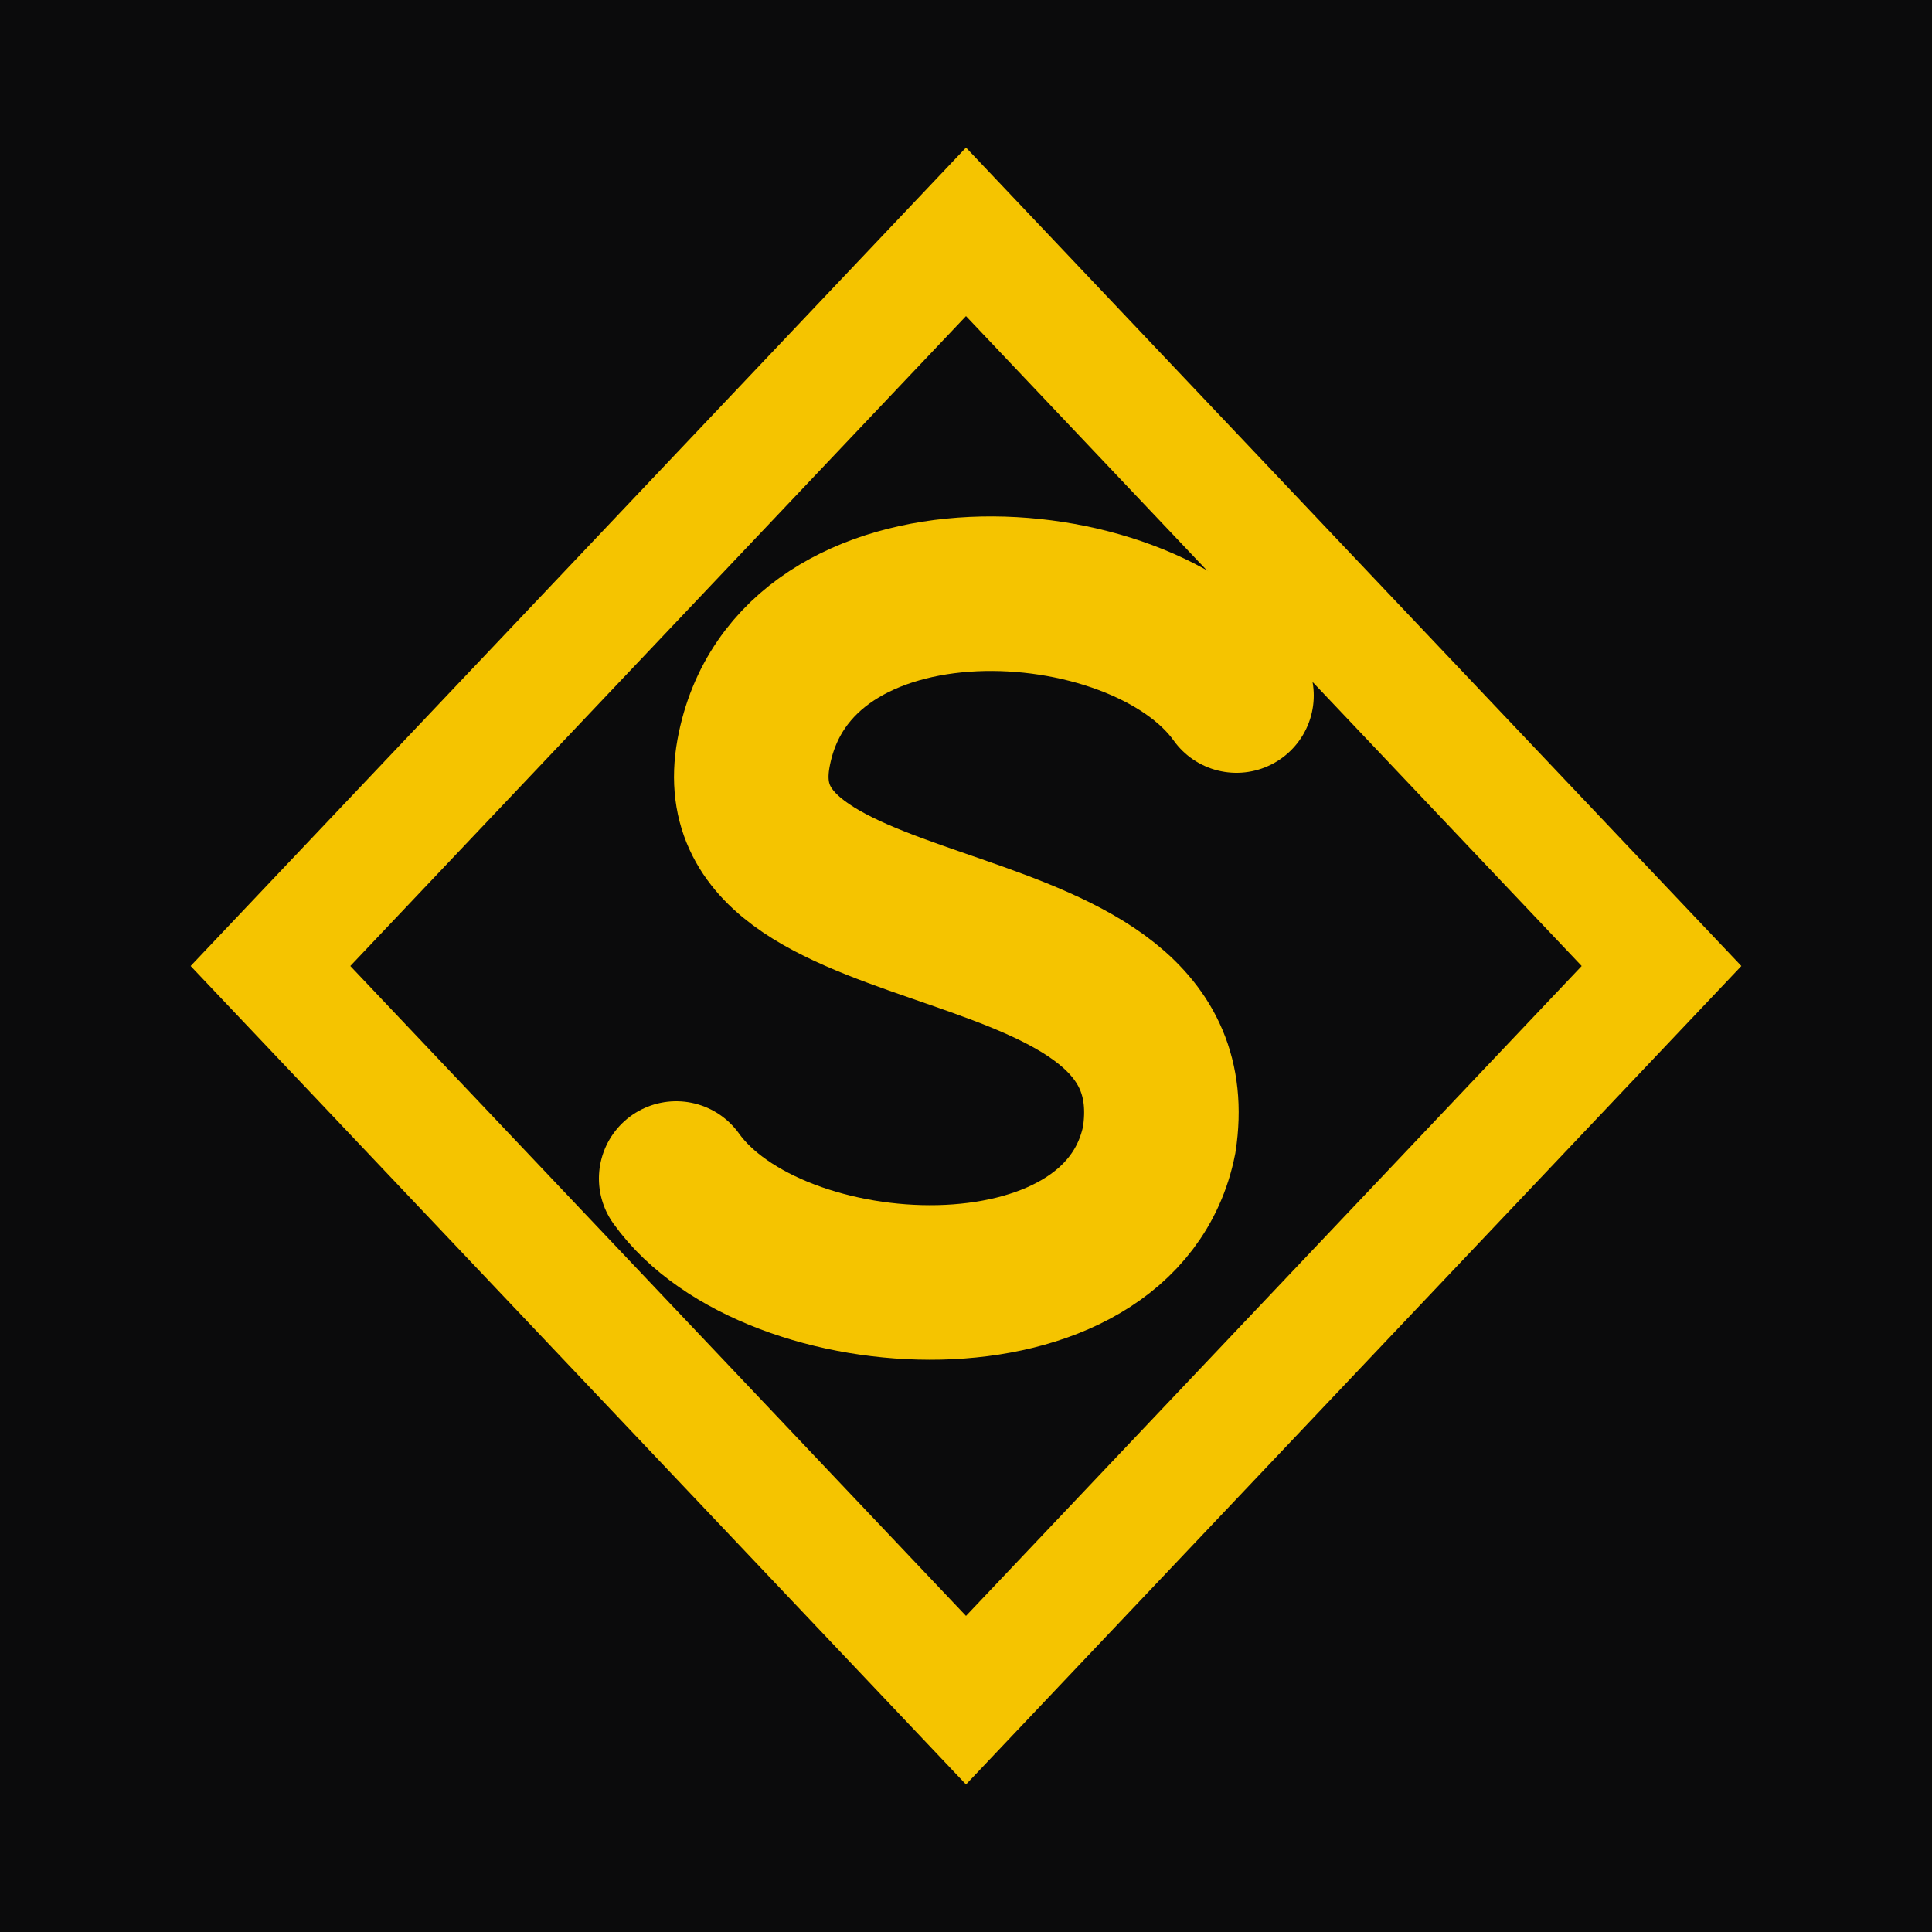
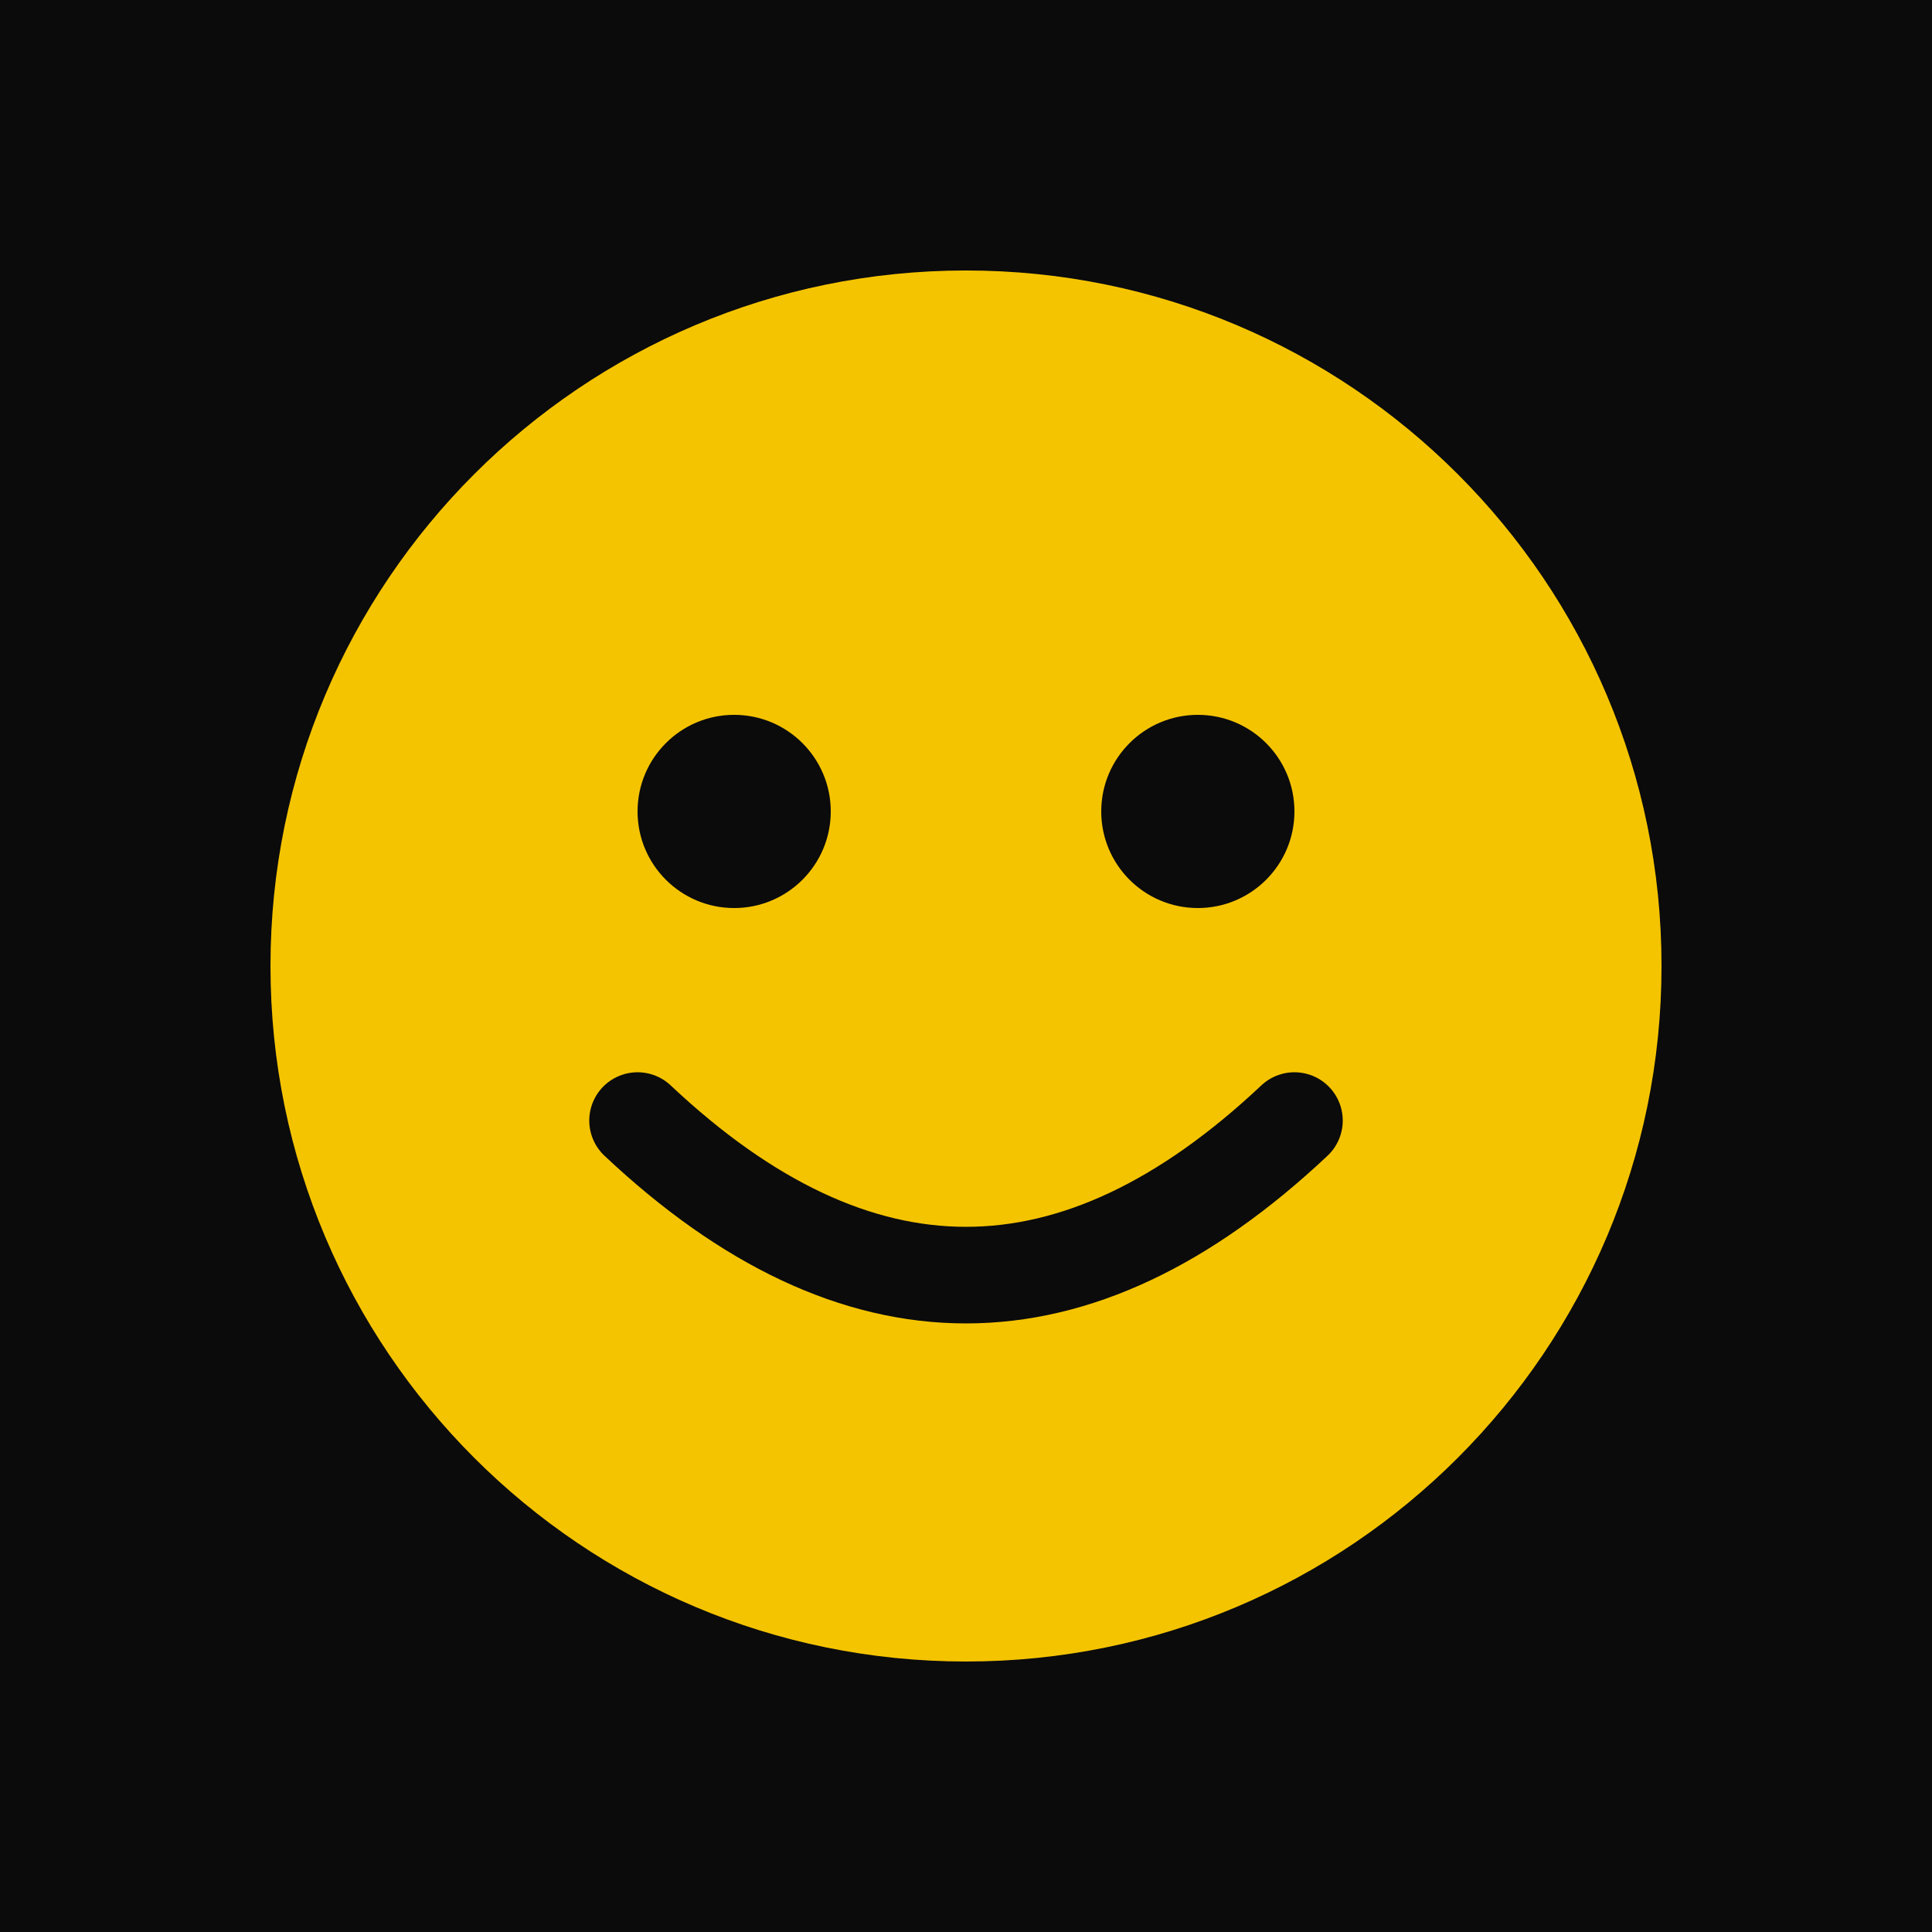
<svg xmlns="http://www.w3.org/2000/svg" viewBox="0 0 100 100">
  <rect width="100" height="100" fill="#0b0b0c" />
-   <path d="M50 12 L86 50 L50 88 L14 50 Z" fill="none" stroke="#f5c400" stroke-width="6" />
-   <path d="M64 36 C59 29 41 28 39 39 C37 50 62 46 60 59 C58 69 40 68 35 61" fill="none" stroke="#f5c400" stroke-width="8" stroke-linecap="round" />
+   <circle cx="50" cy="50" r="36" fill="#f5c400" />
+   <circle cx="38" cy="42" r="5" fill="#0b0b0c" />
+   <circle cx="62" cy="42" r="5" fill="#0b0b0c" />
+   <path d="M33 58 Q50 74 67 58" fill="none" stroke="#0b0b0c" stroke-width="5" stroke-linecap="round" />
</svg>
